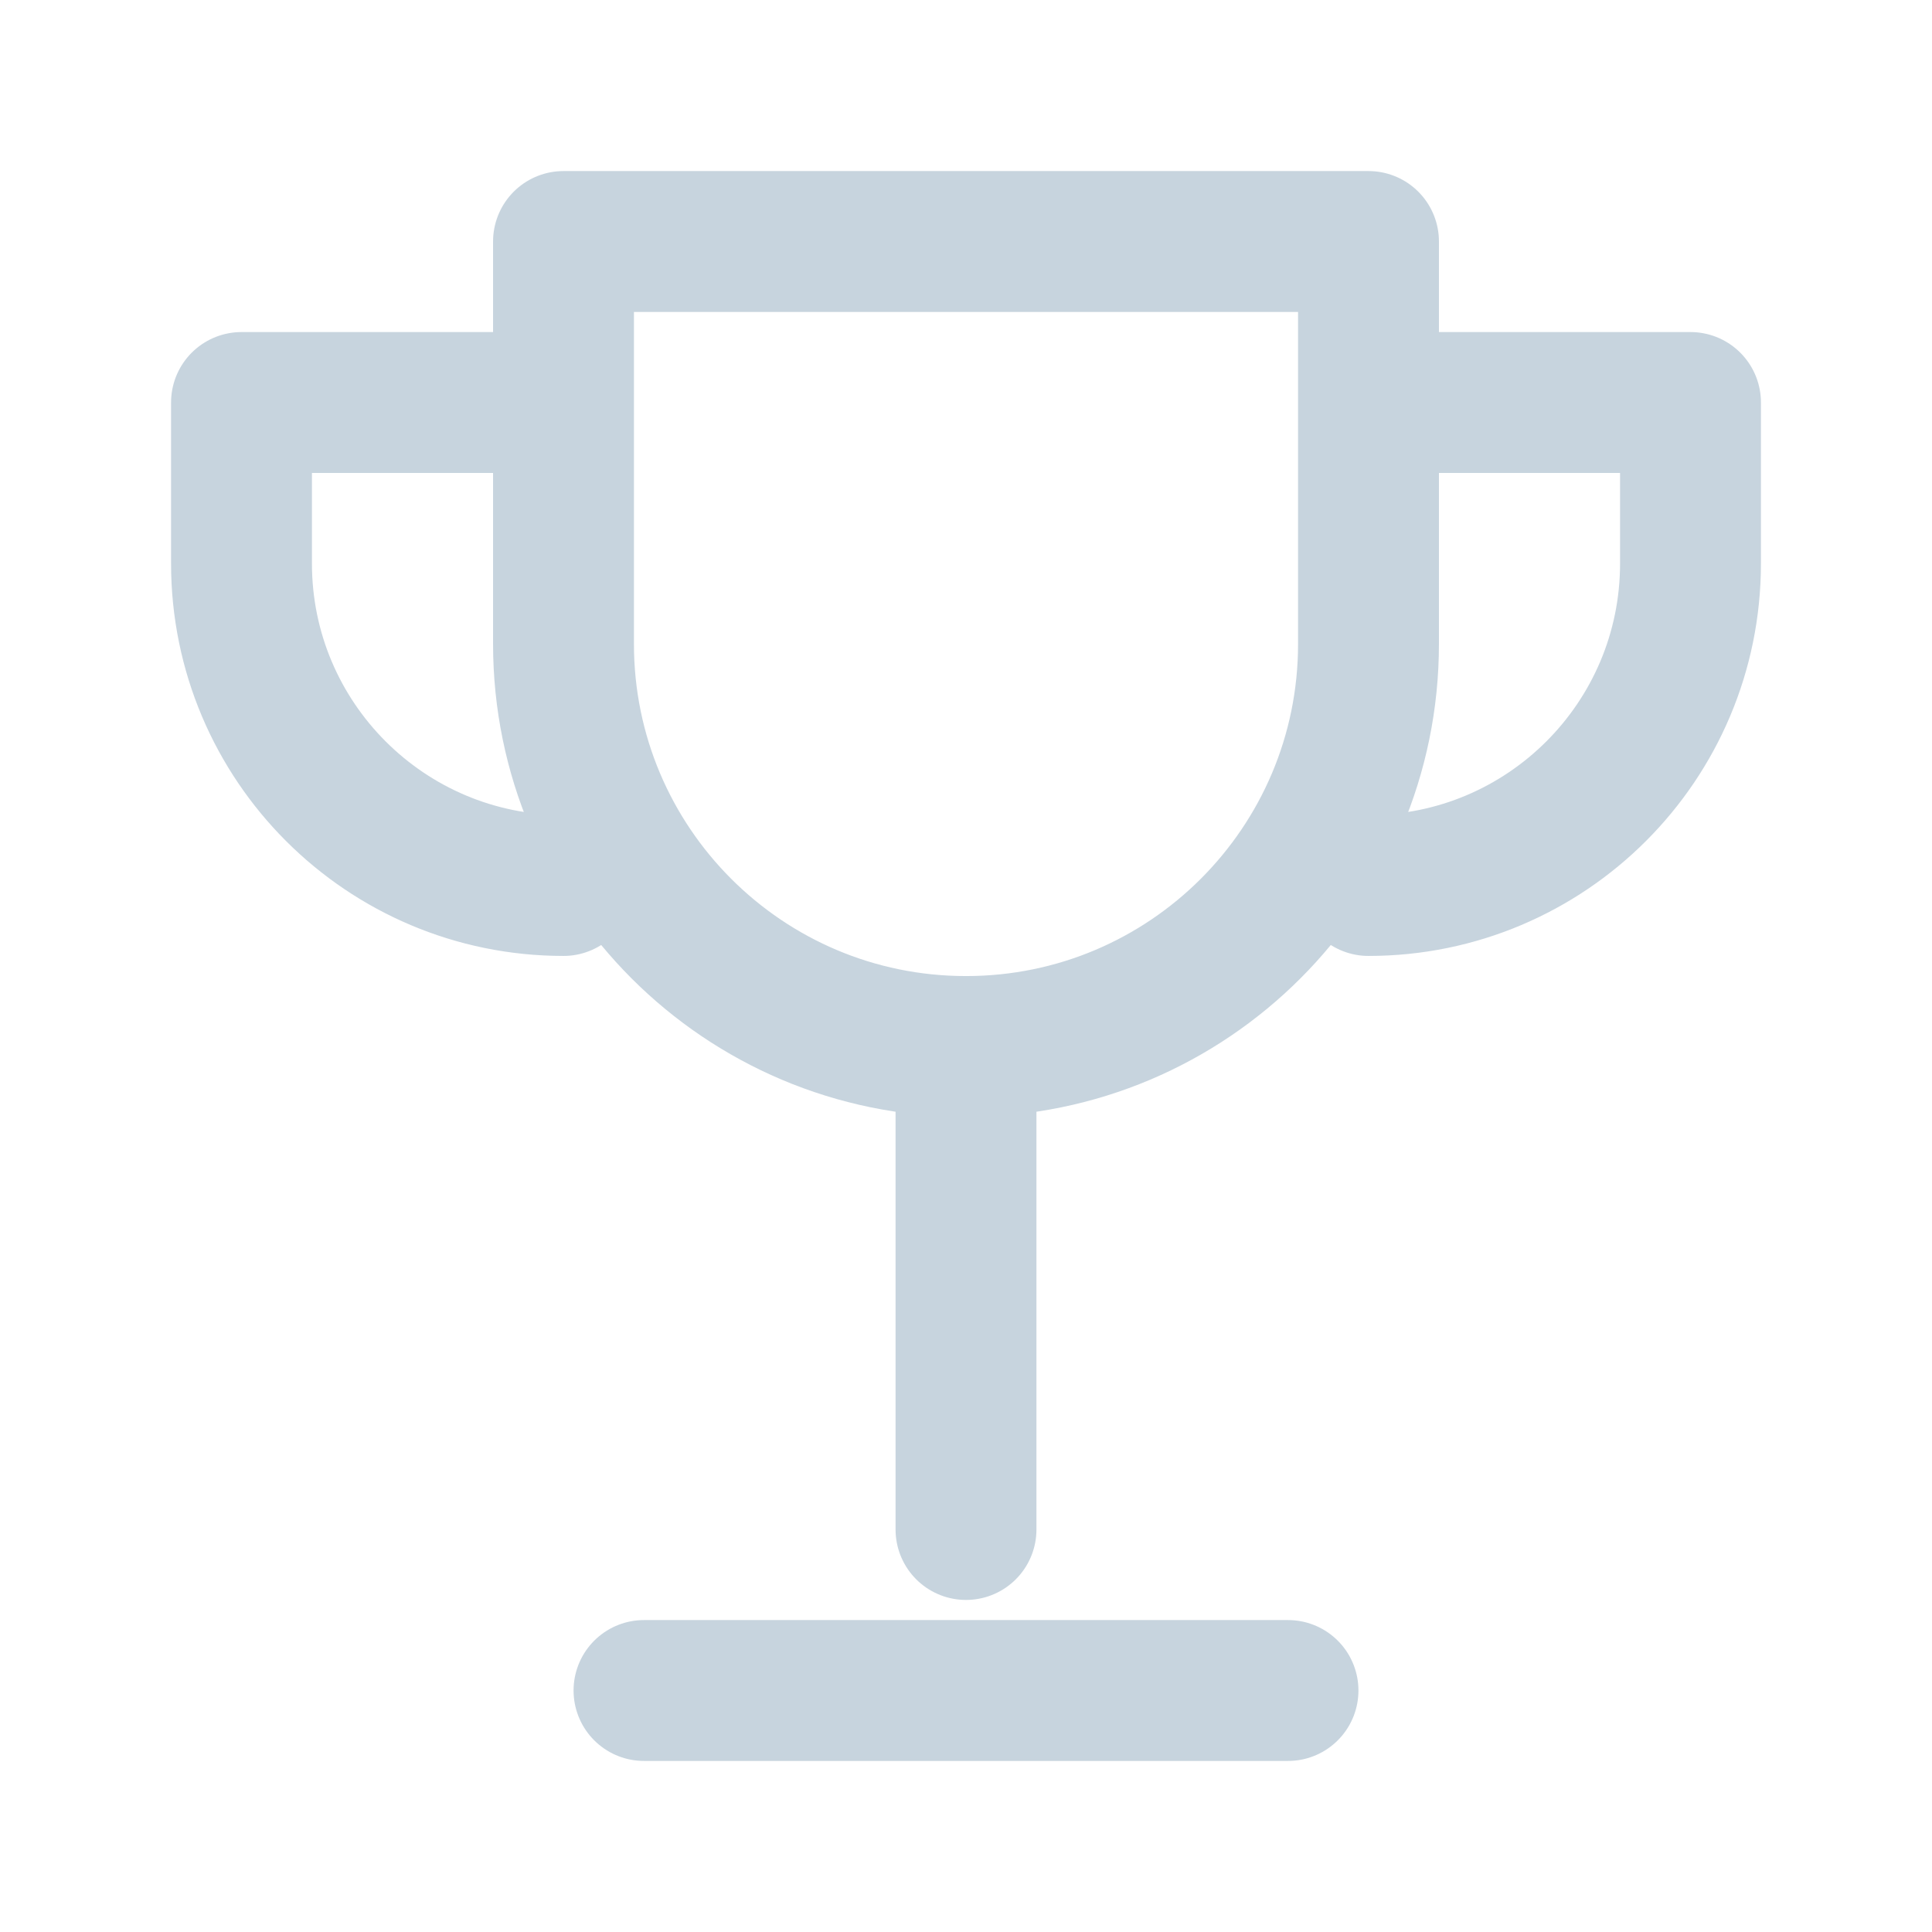
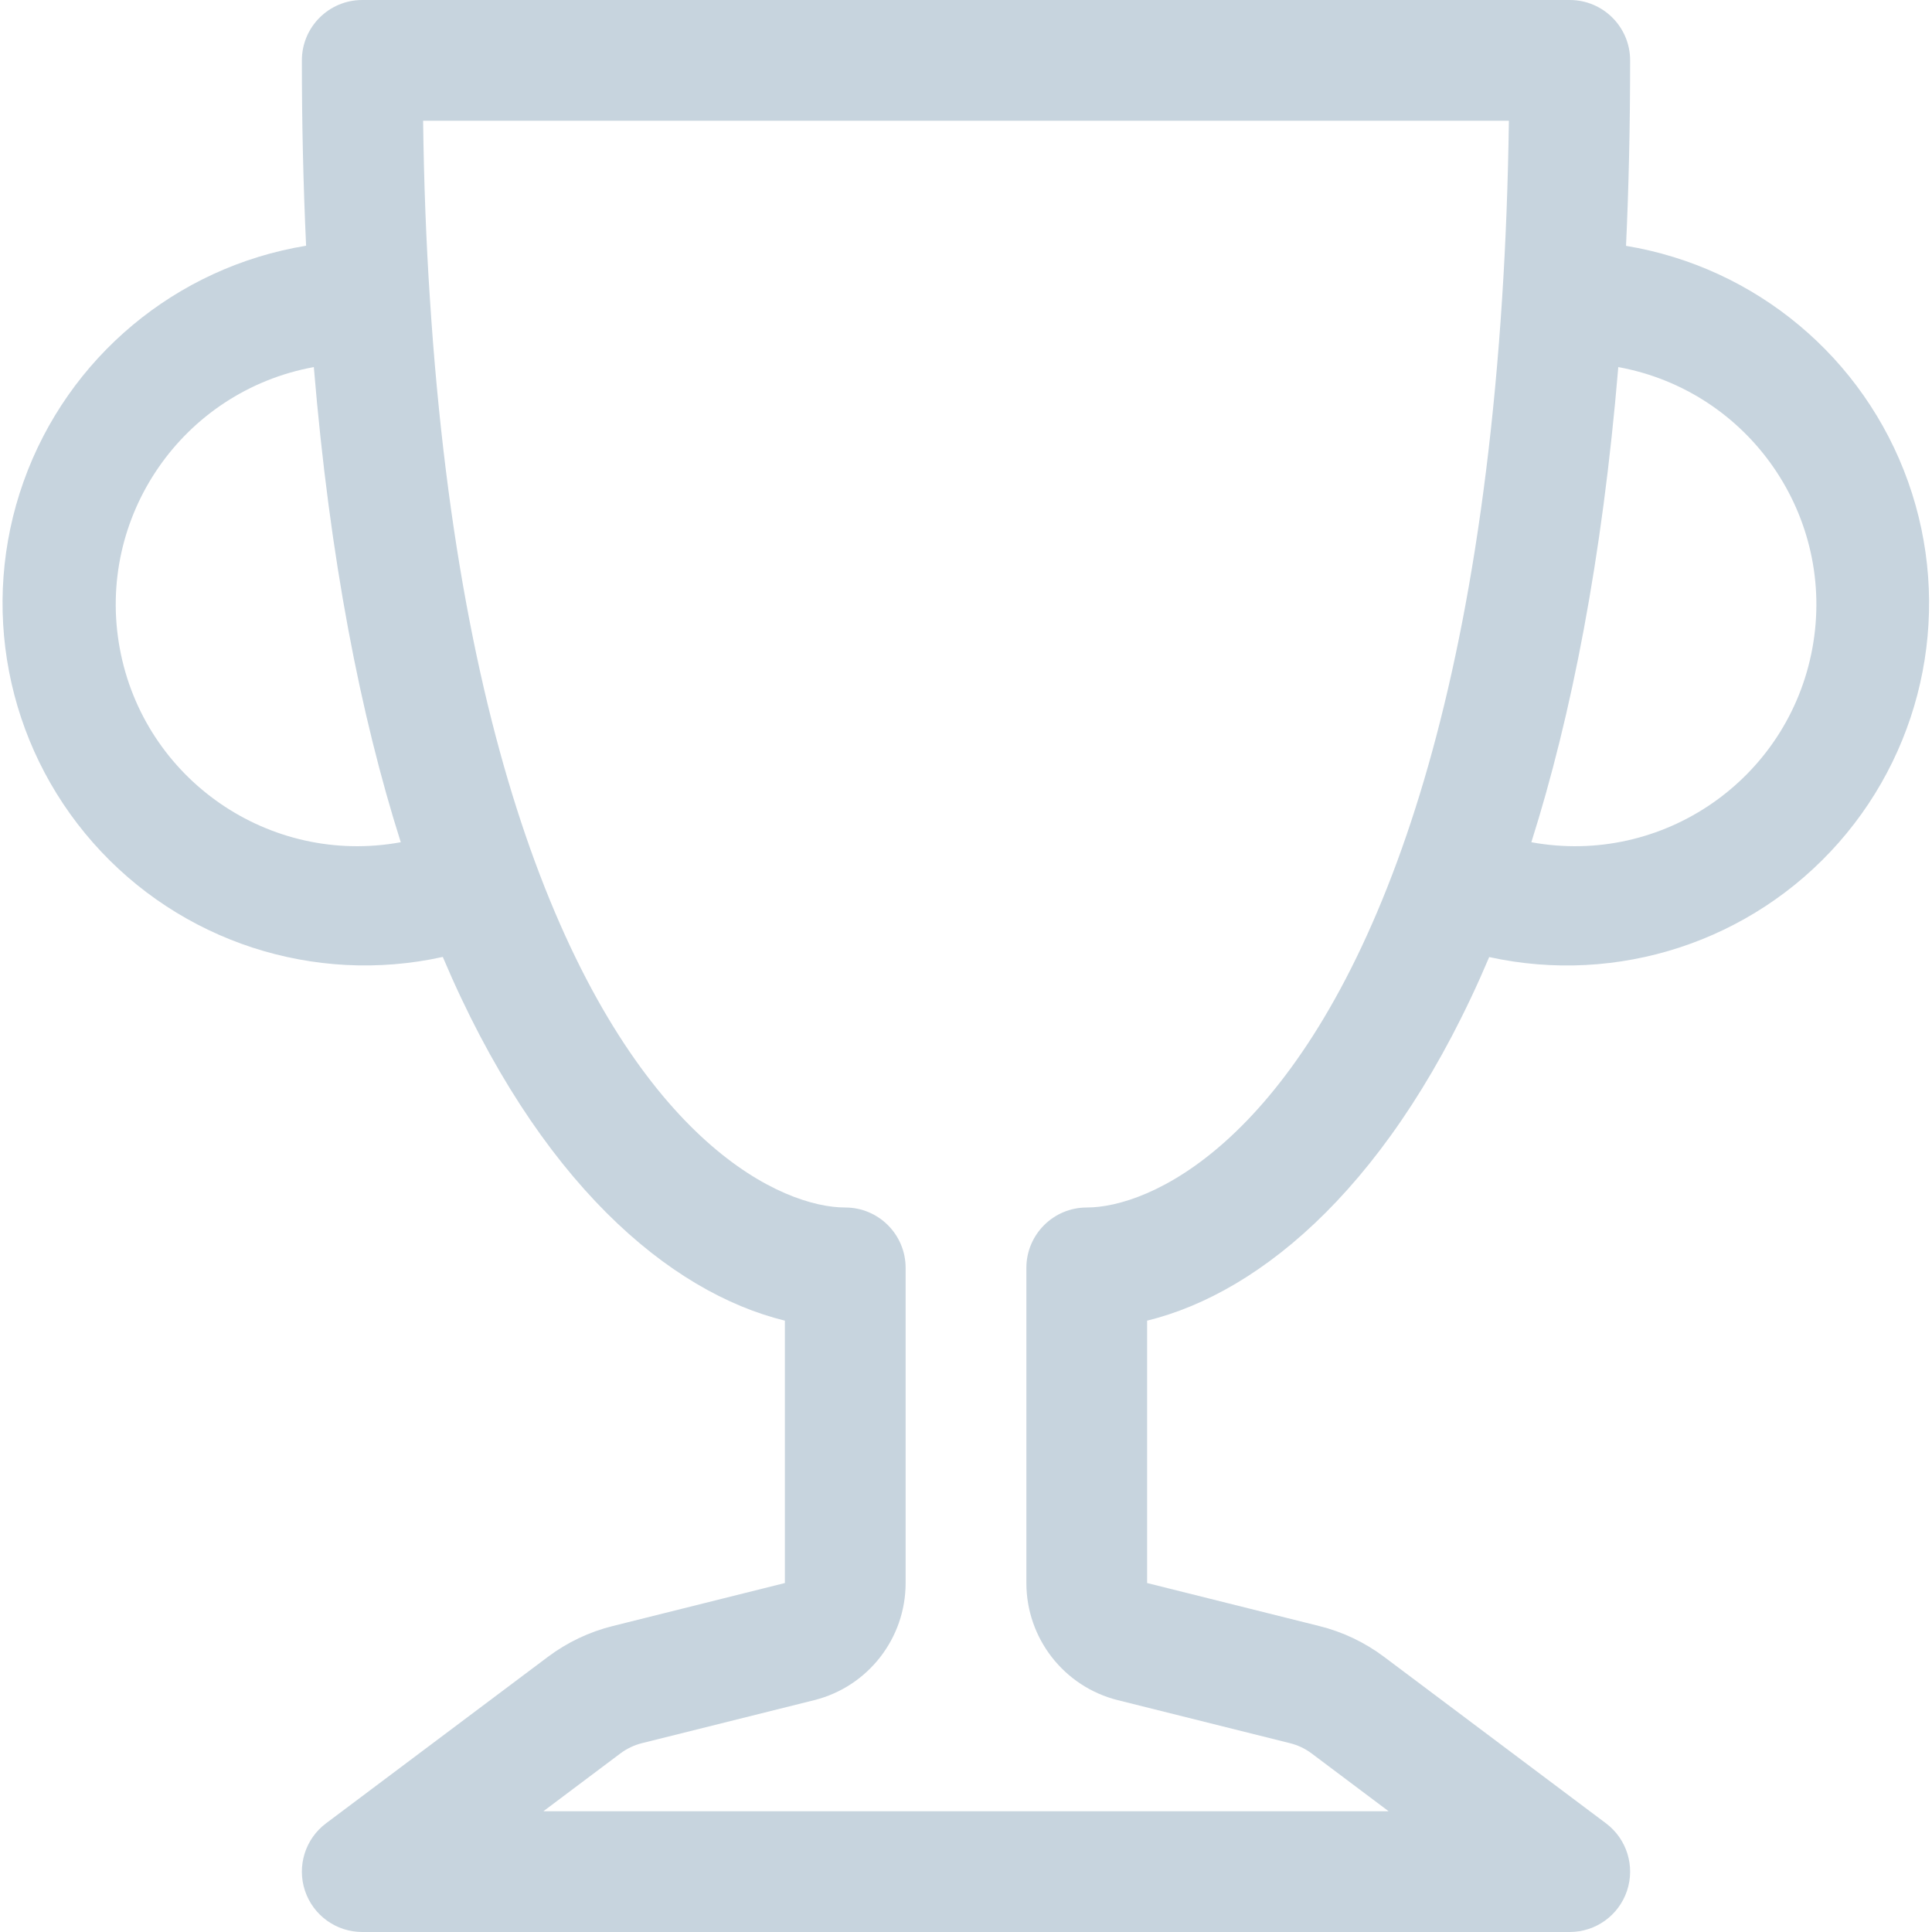
- <svg xmlns="http://www.w3.org/2000/svg" viewBox="0 0 24 24" fill="none" stroke="#c7d4de" stroke-width="1.75" stroke-linecap="round" stroke-linejoin="round">
-   <path d="M7 3h10v5a5 5 0 0 1-10 0V3ZM7 5H3v2a4 4 0 0 0 4 4m10-6h4v2a4 4 0 0 1-4 4m-5 2v6m-4 2h8" />
+ <svg xmlns="http://www.w3.org/2000/svg" width="16" height="16" fill="#c7d4de" class="bi bi-trophy" viewBox="0 0 16 16">
+   <path d="M2.5.5A.5.5 0 0 1 3 0h10a.5.5 0 0 1 .5.5q0 .807-.034 1.536a3 3 0 1 1-1.133 5.89c-.79 1.865-1.878 2.777-2.833 3.011v2.173l1.425.356c.194.048.377.135.537.255L13.3 15.1a.5.5 0 0 1-.3.9H3a.5.5 0 0 1-.3-.9l1.838-1.379c.16-.12.343-.207.537-.255L6.5 13.11v-2.173c-.955-.234-2.043-1.146-2.833-3.012a3 3 0 1 1-1.132-5.89A33 33 0 0 1 2.5.5m.099 2.54a2 2 0 0 0 .72 3.935c-.333-1.05-.588-2.346-.72-3.935m10.083 3.935a2 2 0 0 0 .72-3.935c-.133 1.59-.388 2.885-.72 3.935M3.504 1q.01.775.056 1.469c.13 2.028.457 3.546.87 4.667C5.294 9.48 6.484 10 7 10a.5.5 0 0 1 .5.5v2.61a1 1 0 0 1-.757.97l-1.426.356a.5.5 0 0 0-.179.085L4.5 15h7l-.638-.479a.5.5 0 0 0-.18-.085l-1.425-.356a1 1 0 0 1-.757-.97V10.5A.5.5 0 0 1 9 10c.516 0 1.706-.52 2.57-2.864.413-1.12.74-2.64.87-4.667q.045-.694.056-1.469z" />
</svg>
